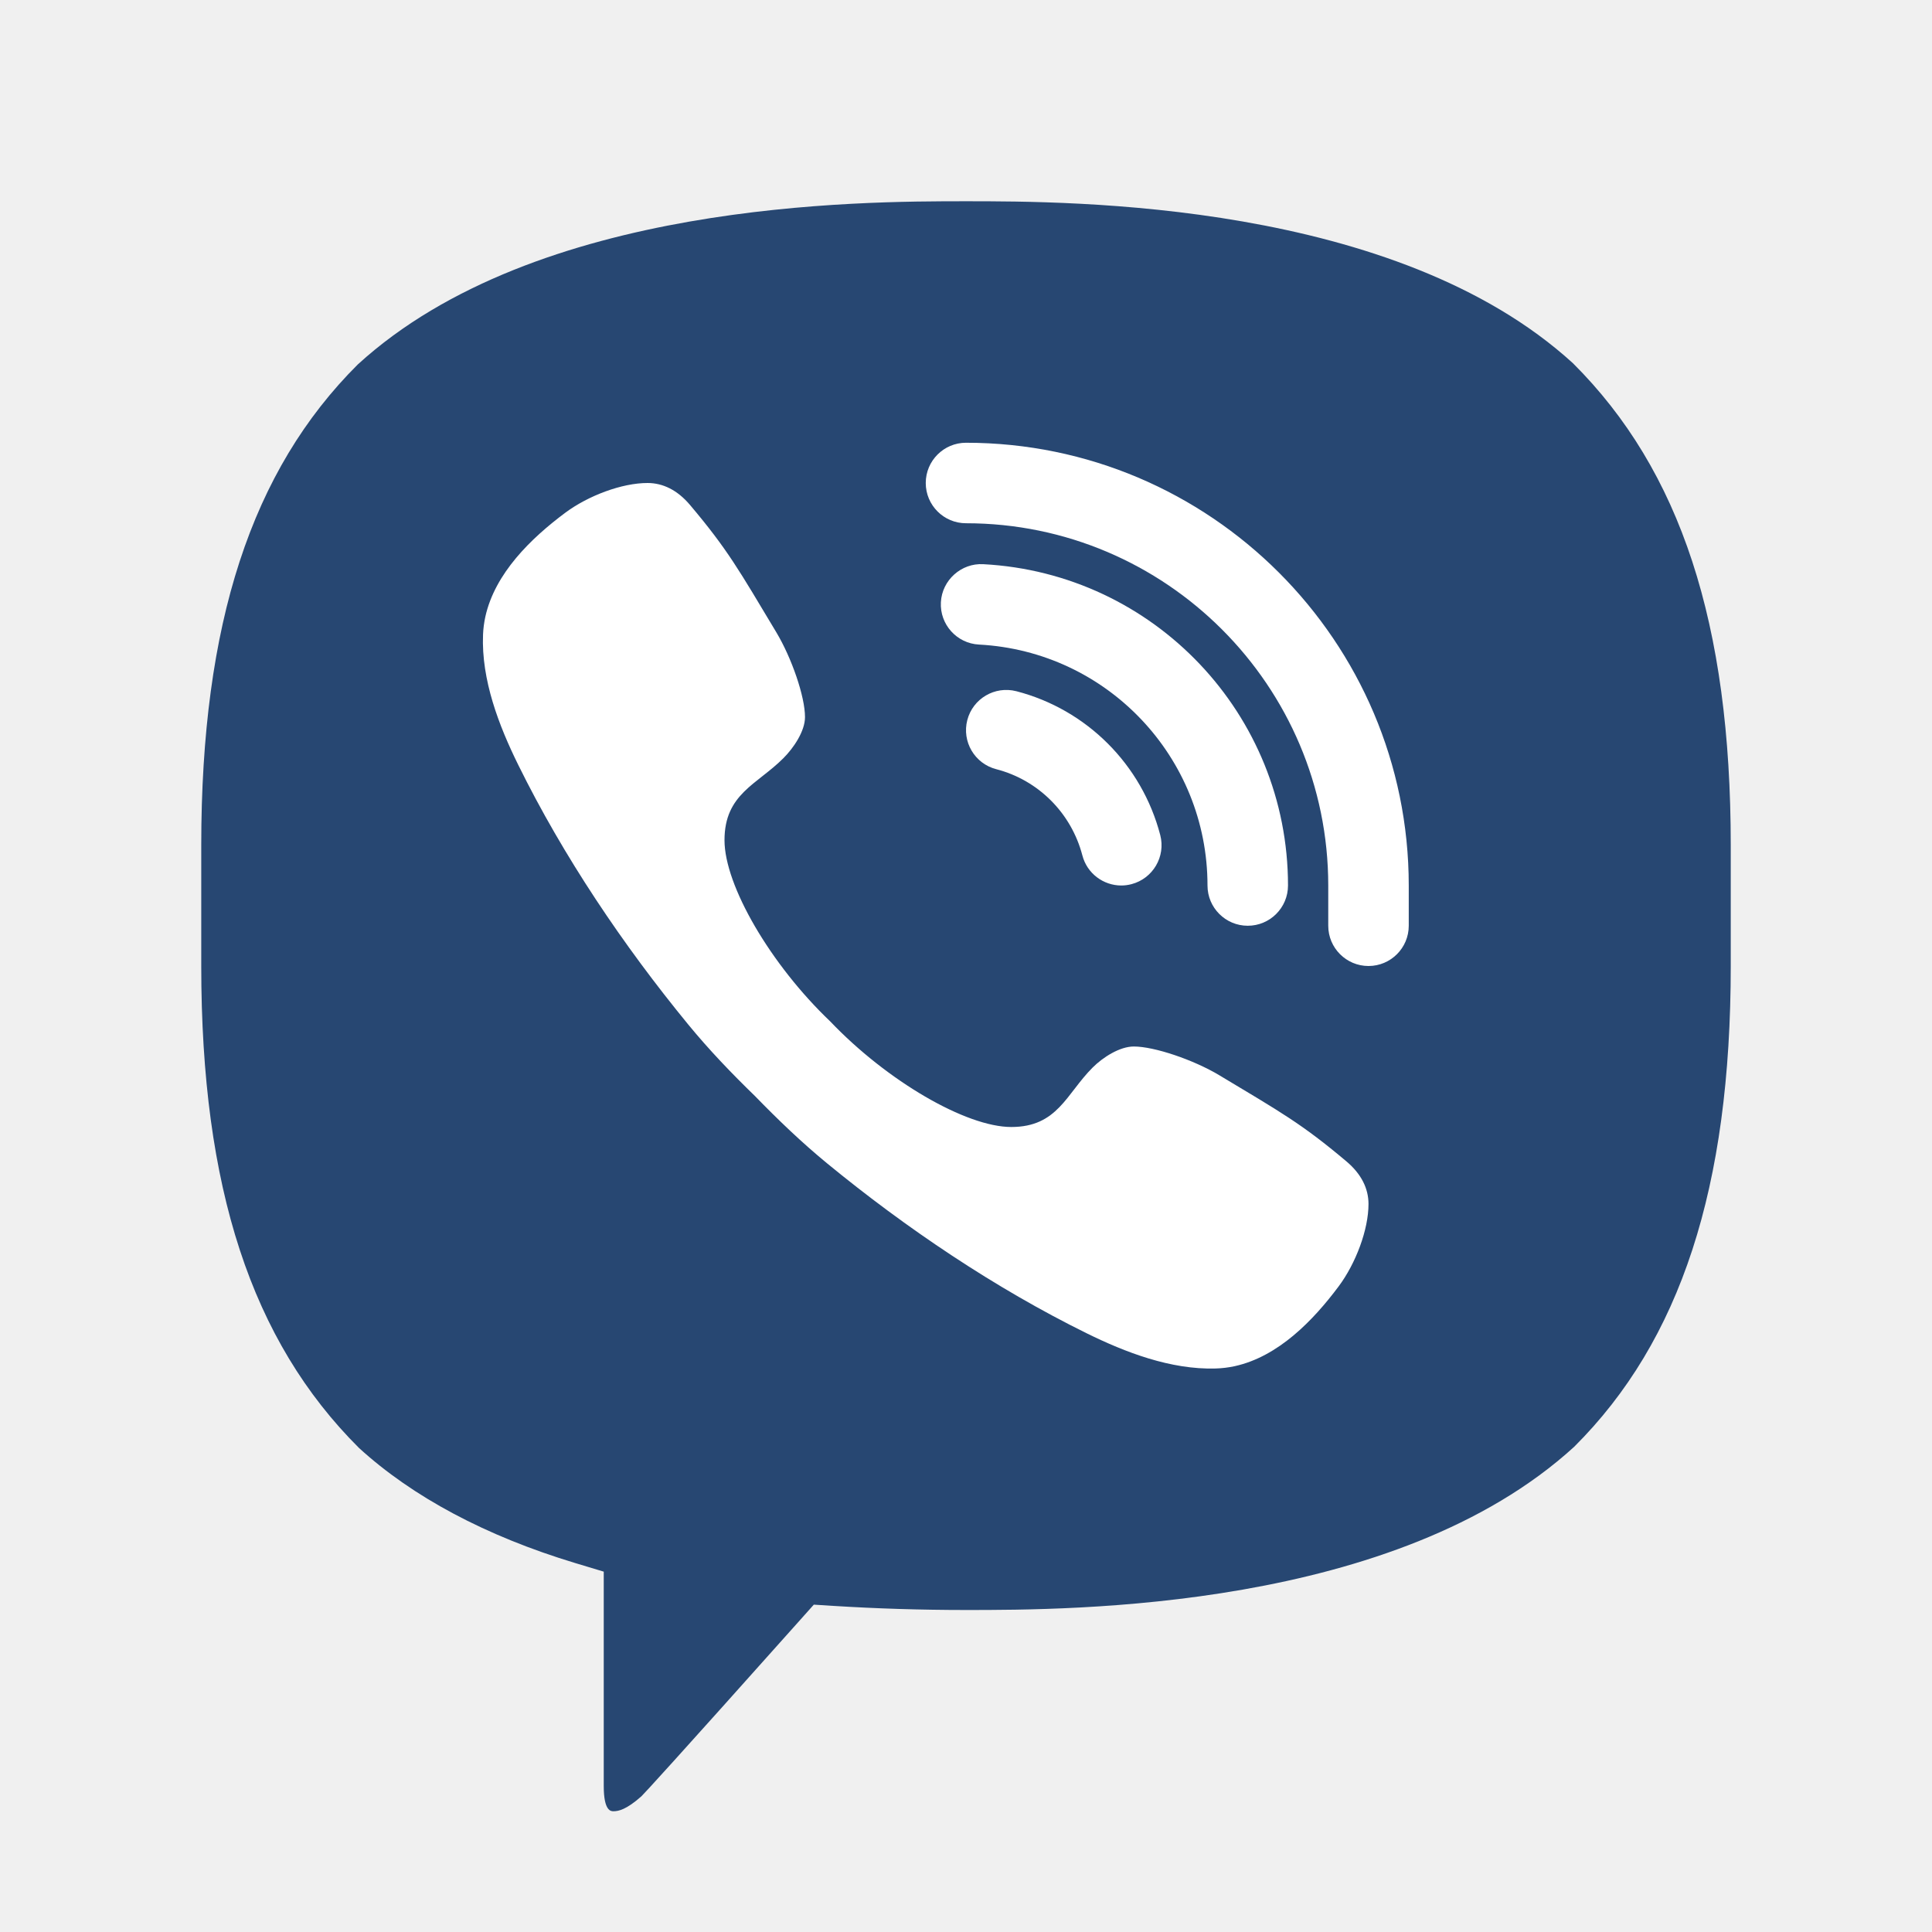
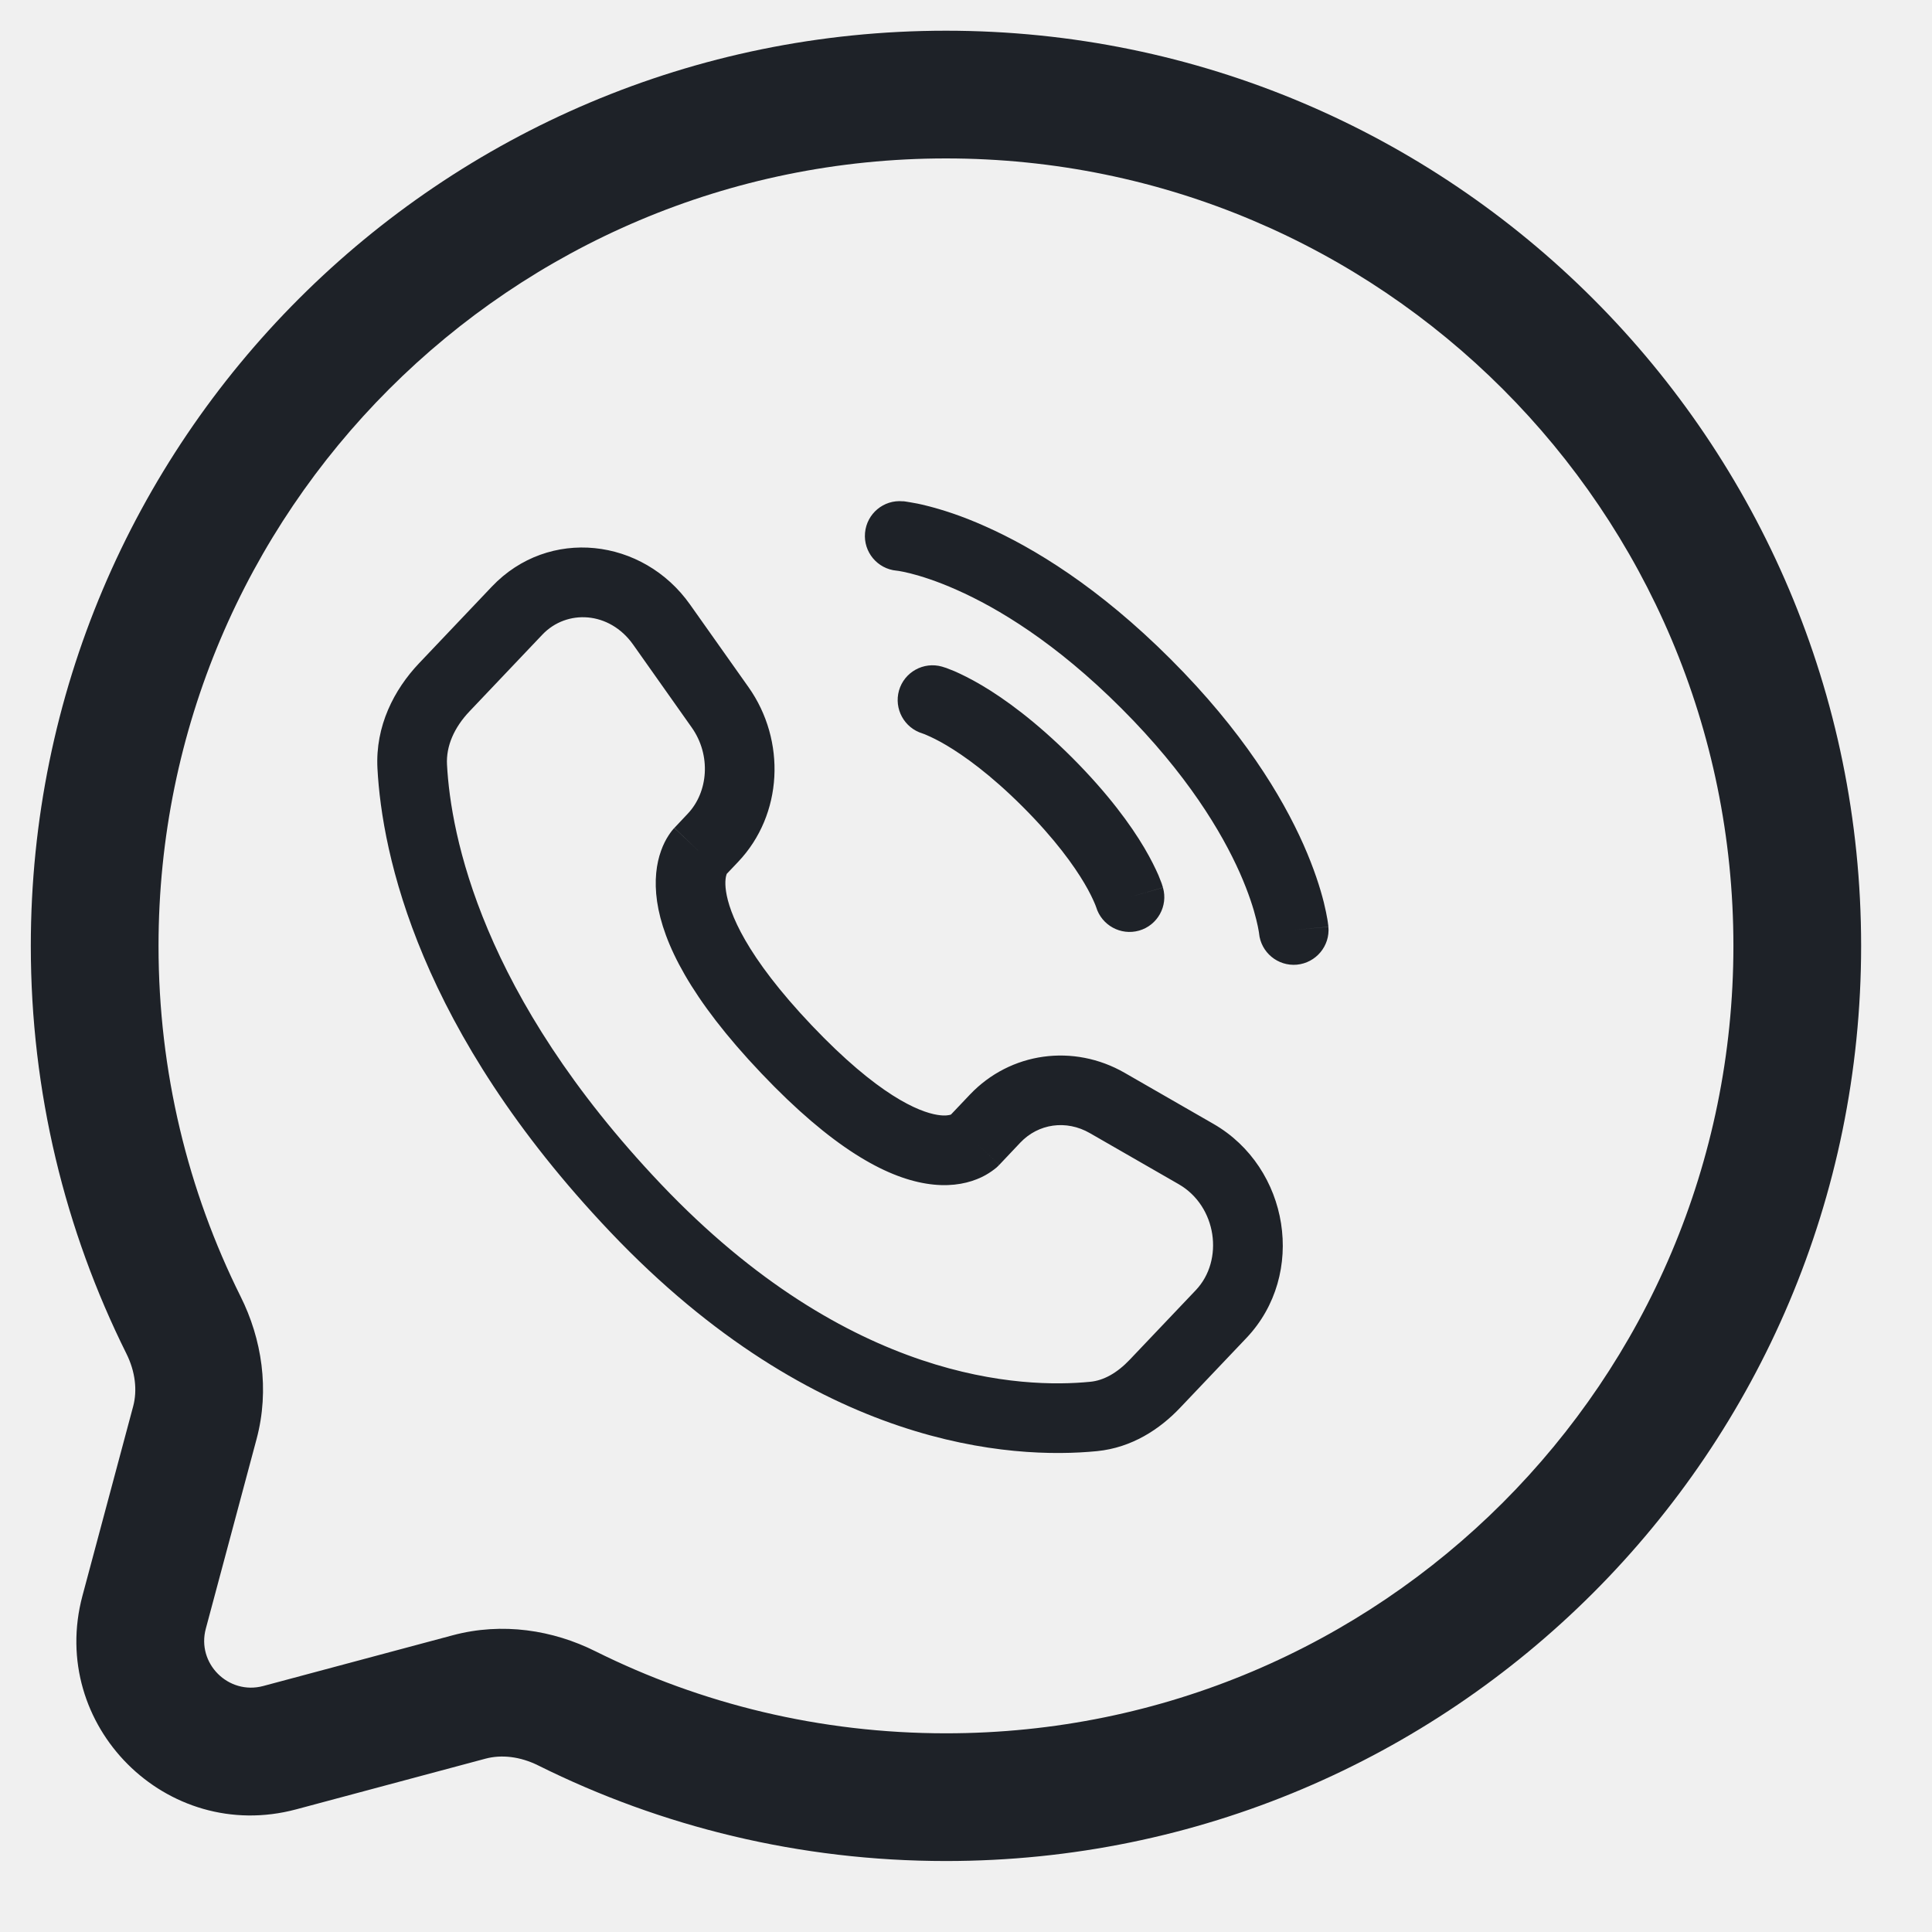
- <svg xmlns="http://www.w3.org/2000/svg" viewBox="0 0 48 48" width="48px" height="48px">
-   <path fill="#274772" d="M24,5C21.361,5,13.33,5,8.89,9.054C6.246,11.688,5,15.494,5,21v3c0,5.506,1.246,9.312,3.921,11.976 c1.332,1.215,3.148,2.186,5.368,2.857L15,39.047v5.328C15,45,15.181,45,15.241,45c0.123,0,0.32-0.039,0.694-0.371 c0.09-0.089,0.75-0.803,3.96-4.399l0.324-0.363l0.485,0.031C21.779,39.965,22.888,40,24,40c2.639,0,10.67,0,15.11-4.055 C41.753,33.311,43,29.505,43,24v-3c0-5.506-1.246-9.312-3.921-11.976C34.67,5,26.639,5,24,5z" />
-   <path fill="#fff" d="M33.451 28.854c-1.111-.936-1.624-1.219-3.158-2.14C29.654 26.331 28.68 26 28.169 26c-.349 0-.767.267-1.023.523C26.49 27.179 26.275 28 25.125 28c-1.125 0-3.09-1.145-4.5-2.625C19.145 23.965 18 22 18 20.875c0-1.15.806-1.38 1.462-2.037C19.718 18.583 20 18.165 20 17.816c0-.511-.331-1.47-.714-2.109-.921-1.535-1.203-2.048-2.14-3.158-.317-.376-.678-.548-1.056-.549-.639-.001-1.478.316-2.046.739-.854.637-1.747 1.504-1.986 2.584-.032.147-.051.295-.057.443-.046 1.125.396 2.267.873 3.234 1.123 2.279 2.609 4.485 4.226 6.455.517.63 1.08 1.216 1.663 1.782.566.582 1.152 1.145 1.782 1.663 1.97 1.617 4.176 3.103 6.455 4.226.958.472 2.086.906 3.2.874.159-.005.318-.023.477-.058 1.08-.238 1.947-1.132 2.584-1.986.423-.568.74-1.406.739-2.046C33.999 29.532 33.827 29.171 33.451 28.854zM34 24c-.552 0-1-.448-1-1v-1c0-4.962-4.038-9-9-9-.552 0-1-.448-1-1s.448-1 1-1c6.065 0 11 4.935 11 11v1C35 23.552 34.552 24 34 24zM27.858 22c-.444 0-.85-.298-.967-.748-.274-1.051-1.094-1.872-2.141-2.142-.535-.139-.856-.684-.718-1.219.138-.534.682-.855 1.219-.718 1.748.453 3.118 1.822 3.575 3.574.139.535-.181 1.08-.715 1.22C28.026 21.989 27.941 22 27.858 22z" />
-   <path fill="#fff" d="M31,23c-0.552,0-1-0.448-1-1c0-3.188-2.494-5.818-5.678-5.986c-0.552-0.029-0.975-0.5-0.946-1.051 c0.029-0.552,0.508-0.976,1.051-0.946C28.674,14.241,32,17.748,32,22C32,22.552,31.552,23,31,23z" />
+ <svg xmlns="http://www.w3.org/2000/svg" width="19" height="19" viewBox="0 0 19 19" fill="none">
+   <path fill-rule="evenodd" clip-rule="evenodd" d="M9.303 0.302C14.273 0.302 18.303 4.332 18.303 9.302C18.303 14.273 14.273 18.302 9.303 18.302C7.864 18.302 6.503 17.964 5.295 17.363C5.115 17.273 4.931 17.254 4.776 17.295L2.912 17.794C1.637 18.135 0.47 16.968 0.811 15.693L1.31 13.829C1.351 13.674 1.332 13.49 1.242 13.31C0.641 12.102 0.303 10.741 0.303 9.302C0.303 4.332 4.332 0.302 9.303 0.302ZM17.047 9.302C17.047 5.025 13.58 1.558 9.303 1.558C5.026 1.558 1.559 5.025 1.559 9.302C1.559 10.542 1.849 11.712 2.366 12.75C2.574 13.166 2.654 13.664 2.523 14.153L2.024 16.017C1.932 16.359 2.246 16.672 2.588 16.581L4.452 16.082C4.941 15.951 5.439 16.031 5.855 16.239C6.893 16.756 8.063 17.046 9.303 17.046C13.58 17.046 17.047 13.579 17.047 9.302ZM8.879 4.93C8.691 4.912 8.524 5.051 8.507 5.24C8.49 5.428 8.628 5.594 8.816 5.612L8.816 5.612L8.815 5.612L8.814 5.611C8.814 5.611 8.815 5.612 8.817 5.612C8.821 5.612 8.829 5.613 8.84 5.615C8.863 5.619 8.901 5.626 8.953 5.639C9.055 5.665 9.212 5.713 9.411 5.802C9.808 5.978 10.379 6.317 11.028 6.966C11.676 7.614 12.015 8.185 12.192 8.582C12.28 8.781 12.329 8.938 12.354 9.041C12.367 9.092 12.374 9.13 12.378 9.153C12.38 9.165 12.381 9.173 12.382 9.177L12.382 9.179C12.4 9.366 12.566 9.504 12.754 9.487C12.942 9.469 13.081 9.303 13.064 9.115L12.723 9.146C13.064 9.115 13.064 9.114 13.064 9.114L13.064 9.114L13.064 9.113L13.063 9.111L13.063 9.105L13.061 9.09C13.06 9.077 13.057 9.061 13.054 9.041C13.047 9 13.036 8.944 13.019 8.875C12.984 8.735 12.923 8.541 12.818 8.304C12.607 7.83 12.22 7.189 11.512 6.482C10.804 5.774 10.164 5.387 9.689 5.176C9.453 5.07 9.258 5.01 9.119 4.975C9.049 4.957 8.993 4.946 8.953 4.94C8.932 4.936 8.916 4.934 8.904 4.932L8.888 4.93L8.883 4.93L8.881 4.93L8.88 4.93L8.879 4.93C8.879 4.93 8.879 4.93 8.848 5.271L8.879 4.93ZM9.265 6.556C9.083 6.504 8.893 6.609 8.841 6.791C8.79 6.971 8.893 7.159 9.072 7.213L9.077 7.215C9.084 7.217 9.097 7.222 9.117 7.231C9.156 7.248 9.221 7.278 9.307 7.329C9.479 7.431 9.739 7.615 10.059 7.935C10.378 8.254 10.562 8.514 10.664 8.686C10.715 8.772 10.745 8.837 10.762 8.876C10.771 8.896 10.776 8.91 10.778 8.916L10.78 8.921C10.834 9.1 11.022 9.203 11.202 9.152C11.384 9.1 11.489 8.91 11.437 8.729L11.108 8.823C11.437 8.729 11.437 8.728 11.437 8.728L11.437 8.728L11.437 8.727L11.436 8.726L11.435 8.722L11.432 8.713C11.43 8.706 11.428 8.698 11.424 8.687C11.416 8.667 11.406 8.64 11.392 8.606C11.363 8.54 11.319 8.449 11.253 8.337C11.121 8.114 10.901 7.809 10.543 7.45C10.184 7.092 9.879 6.872 9.656 6.74C9.544 6.674 9.453 6.63 9.387 6.601C9.353 6.587 9.326 6.577 9.306 6.569C9.296 6.566 9.287 6.563 9.28 6.561L9.271 6.558L9.267 6.557L9.266 6.556L9.265 6.556L9.265 6.556C9.265 6.556 9.265 6.556 9.17 6.885L9.265 6.556ZM4.837 5.769C5.397 5.18 6.323 5.29 6.786 5.945L7.362 6.759C7.732 7.283 7.701 8.011 7.259 8.476L7.147 8.594L7.146 8.597C7.14 8.613 7.125 8.666 7.14 8.766C7.171 8.974 7.331 9.397 7.983 10.084C8.637 10.772 9.034 10.934 9.218 10.964C9.297 10.977 9.339 10.966 9.352 10.961L9.538 10.765C9.937 10.345 10.559 10.262 11.061 10.551L11.934 11.053C12.679 11.482 12.853 12.532 12.257 13.159L11.608 13.842C11.406 14.056 11.13 14.237 10.789 14.271C9.956 14.353 8.026 14.246 6.003 12.117C4.116 10.13 3.757 8.401 3.712 7.557C3.69 7.139 3.876 6.782 4.12 6.524L4.837 5.769ZM6.88 8.378L6.632 8.142L6.762 8.004C6.966 7.79 6.995 7.427 6.803 7.155L6.227 6.34C5.993 6.009 5.573 5.99 5.334 6.241L4.617 6.996C4.466 7.155 4.386 7.338 4.396 7.52C4.433 8.209 4.73 9.781 6.5 11.645C8.356 13.599 10.066 13.654 10.721 13.589C10.851 13.577 10.984 13.505 11.111 13.371L11.76 12.688C12.04 12.393 11.967 11.862 11.592 11.646L10.719 11.144C10.485 11.009 10.211 11.051 10.035 11.236L9.827 11.456L9.58 11.221C9.827 11.456 9.827 11.456 9.826 11.456L9.826 11.457L9.824 11.458L9.822 11.461L9.815 11.468C9.81 11.472 9.805 11.477 9.799 11.483C9.786 11.493 9.771 11.506 9.753 11.518C9.716 11.544 9.668 11.573 9.606 11.597C9.48 11.647 9.314 11.674 9.108 11.64C8.707 11.575 8.182 11.287 7.487 10.555C6.789 9.821 6.522 9.273 6.462 8.866C6.432 8.658 6.456 8.492 6.501 8.367C6.523 8.305 6.549 8.256 6.573 8.219C6.585 8.2 6.596 8.185 6.606 8.172C6.611 8.165 6.616 8.16 6.62 8.155L6.626 8.148L6.629 8.145L6.63 8.144L6.631 8.143C6.631 8.143 6.632 8.142 6.88 8.378Z" fill="#1E2228" />
</svg>
